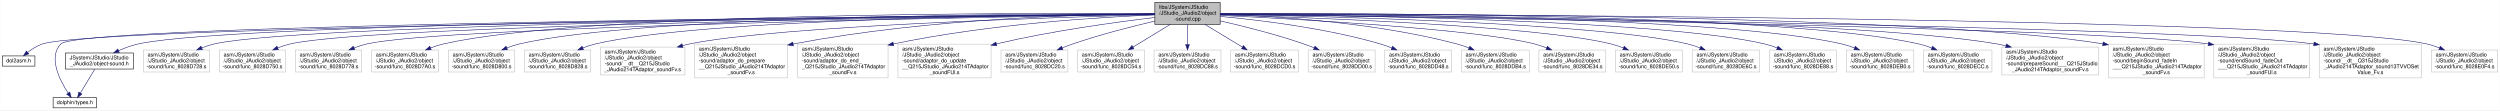
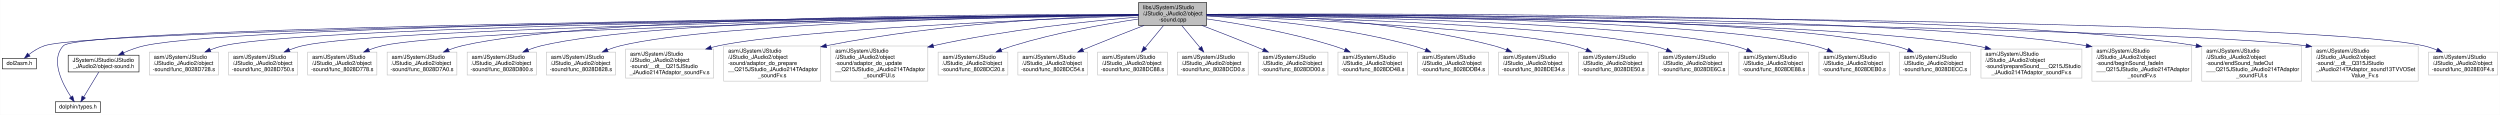
- <svg xmlns="http://www.w3.org/2000/svg" xmlns:xlink="http://www.w3.org/1999/xlink" width="4671pt" height="206pt" viewBox="0.00 0.00 4670.50 206.00">
+ <svg xmlns="http://www.w3.org/2000/svg" xmlns:xlink="http://www.w3.org/1999/xlink" width="4483pt" height="206pt" viewBox="0.00 0.00 4482.50 206.00">
  <g id="graph0" class="graph" transform="scale(1 1) rotate(0) translate(4 202)">
-     <polygon fill="white" stroke="transparent" points="-4,4 -4,-202 4666.5,-202 4666.5,4 -4,4" />
+     <polygon fill="white" stroke="transparent" points="-4,4 -4,-202 4478.5,-202 4478.5,4 -4,4" />
    <g id="node1" class="node">
      <g id="a_node1">
        <a xlink:title=" ">
-           <polygon fill="#bfbfbf" stroke="black" points="2153.5,-156.5 2153.5,-197.5 2275.5,-197.5 2275.5,-156.5 2153.5,-156.5" />
-           <text text-anchor="start" x="2161.5" y="-185.5" font-family="Helvetica,sans-Serif" font-size="10.00">libs/JSystem/JStudio</text>
-           <text text-anchor="start" x="2161.5" y="-174.5" font-family="Helvetica,sans-Serif" font-size="10.00">/JStudio_JAudio2/object</text>
-           <text text-anchor="middle" x="2214.5" y="-163.5" font-family="Helvetica,sans-Serif" font-size="10.00">-sound.cpp</text>
+           <polygon fill="#bfbfbf" stroke="black" points="2037.5,-156.5 2037.5,-197.5 2159.5,-197.5 2159.5,-156.5 2037.5,-156.5" />
+           <text text-anchor="start" x="2045.5" y="-185.5" font-family="Helvetica,sans-Serif" font-size="10.00">libs/JSystem/JStudio</text>
+           <text text-anchor="start" x="2045.5" y="-174.5" font-family="Helvetica,sans-Serif" font-size="10.00">/JStudio_JAudio2/object</text>
+           <text text-anchor="middle" x="2098.5" y="-163.5" font-family="Helvetica,sans-Serif" font-size="10.00">-sound.cpp</text>
        </a>
      </g>
    </g>
    <g id="node2" class="node">
      <g id="a_node2">
        <a xlink:href="dol2asm_8h.html" target="_top" xlink:title=" ">
          <polygon fill="white" stroke="black" points="0,-78.5 0,-97.5 61,-97.5 61,-78.5 0,-78.5" />
          <text text-anchor="middle" x="30.5" y="-85.5" font-family="Helvetica,sans-Serif" font-size="10.00">dol2asm.h</text>
        </a>
      </g>
    </g>
    <g id="edge1" class="edge">
-       <path fill="none" stroke="midnightblue" d="M2153.46,-175.38C1814.67,-171.83 176.81,-152.98 75.5,-120 65.3,-116.68 55.33,-110.24 47.38,-104.09" />
-       <polygon fill="midnightblue" stroke="midnightblue" points="49.56,-101.36 39.62,-97.69 45.1,-106.75 49.56,-101.36" />
+       <path fill="none" stroke="midnightblue" d="M2037.32,-175.28C1709.39,-171.33 170.95,-151.15 75.5,-120 65.3,-116.67 55.33,-110.23 47.38,-104.08" />
+       <polygon fill="midnightblue" stroke="midnightblue" points="49.56,-101.35 39.62,-97.68 45.11,-106.75 49.56,-101.35" />
    </g>
    <g id="node3" class="node">
      <g id="a_node3">
        <a xlink:href="types_8h.html" target="_top" xlink:title=" ">
          <polygon fill="white" stroke="black" points="95,-0.5 95,-19.5 176,-19.5 176,-0.5 95,-0.5" />
          <text text-anchor="middle" x="135.5" y="-7.5" font-family="Helvetica,sans-Serif" font-size="10.00">dolphin/types.h</text>
        </a>
      </g>
    </g>
    <g id="edge2" class="edge">
-       <path fill="none" stroke="midnightblue" d="M2153.24,-175.54C1810.64,-172.8 146.1,-157.59 109.5,-120 85.3,-95.14 107.43,-52.03 123.09,-28.15" />
-       <polygon fill="midnightblue" stroke="midnightblue" points="126.08,-29.97 128.86,-19.75 120.31,-26.01 126.08,-29.97" />
+       <path fill="none" stroke="midnightblue" d="M2037.4,-175.44C1706.63,-172.27 143.95,-155.43 109.5,-120 85.32,-95.13 107.44,-52.01 123.09,-28.14" />
+       <polygon fill="midnightblue" stroke="midnightblue" points="126.09,-29.97 128.86,-19.74 120.32,-26.01 126.09,-29.97" />
    </g>
    <g id="node4" class="node">
      <g id="a_node4">
        <a xlink:href="object-sound_8h.html" target="_top" xlink:title=" ">
          <polygon fill="white" stroke="black" points="118,-73 118,-103 245,-103 245,-73 118,-73" />
          <text text-anchor="start" x="126" y="-91" font-family="Helvetica,sans-Serif" font-size="10.00">JSystem/JStudio/JStudio</text>
          <text text-anchor="middle" x="181.5" y="-80" font-family="Helvetica,sans-Serif" font-size="10.00">_JAudio2/object-sound.h</text>
        </a>
      </g>
    </g>
    <g id="edge3" class="edge">
-       <path fill="none" stroke="midnightblue" d="M2153.3,-175.6C1842.19,-173.41 443.5,-161.29 254.5,-120 241.99,-117.27 228.94,-112.43 217.39,-107.38" />
-       <polygon fill="midnightblue" stroke="midnightblue" points="218.64,-104.1 208.09,-103.13 215.73,-110.47 218.64,-104.1" />
+       <path fill="none" stroke="midnightblue" d="M2037.25,-175.48C1737.39,-172.78 431.55,-158.84 254.5,-120 242,-117.26 228.95,-112.42 217.4,-107.37" />
+       <polygon fill="midnightblue" stroke="midnightblue" points="218.64,-104.09 208.09,-103.12 215.73,-110.45 218.64,-104.09" />
    </g>
    <g id="node5" class="node">
      <g id="a_node5">
        <a xlink:title=" ">
          <polygon fill="white" stroke="#bfbfbf" points="263.5,-67.5 263.5,-108.5 387.5,-108.5 387.5,-67.5 263.5,-67.5" />
          <text text-anchor="start" x="271.5" y="-96.5" font-family="Helvetica,sans-Serif" font-size="10.00">asm/JSystem/JStudio</text>
          <text text-anchor="start" x="271.5" y="-85.5" font-family="Helvetica,sans-Serif" font-size="10.00">/JStudio_JAudio2/object</text>
          <text text-anchor="middle" x="325.5" y="-74.5" font-family="Helvetica,sans-Serif" font-size="10.00">-sound/func_8028D728.s</text>
        </a>
      </g>
    </g>
    <g id="edge5" class="edge">
-       <path fill="none" stroke="midnightblue" d="M2153.12,-175.49C1855.59,-172.83 570.66,-159.17 396.5,-120 388.57,-118.22 380.43,-115.55 372.62,-112.51" />
-       <polygon fill="midnightblue" stroke="midnightblue" points="373.86,-109.24 363.29,-108.66 371.19,-115.71 373.86,-109.24" />
+       <path fill="none" stroke="midnightblue" d="M2037.28,-175.35C1751.86,-172.15 558.8,-156.68 396.5,-120 388.57,-118.21 380.43,-115.53 372.62,-112.5" />
+       <polygon fill="midnightblue" stroke="midnightblue" points="373.87,-109.23 363.29,-108.64 371.2,-115.7 373.87,-109.23" />
    </g>
    <g id="node6" class="node">
      <g id="a_node6">
        <a xlink:title=" ">
          <polygon fill="white" stroke="#bfbfbf" points="405.5,-67.5 405.5,-108.5 529.5,-108.5 529.5,-67.5 405.5,-67.5" />
          <text text-anchor="start" x="413.5" y="-96.5" font-family="Helvetica,sans-Serif" font-size="10.00">asm/JSystem/JStudio</text>
          <text text-anchor="start" x="413.5" y="-85.5" font-family="Helvetica,sans-Serif" font-size="10.00">/JStudio_JAudio2/object</text>
          <text text-anchor="middle" x="467.5" y="-74.5" font-family="Helvetica,sans-Serif" font-size="10.00">-sound/func_8028D750.s</text>
        </a>
      </g>
    </g>
    <g id="edge6" class="edge">
-       <path fill="none" stroke="midnightblue" d="M2153.28,-175.32C1870.55,-171.99 698.14,-156.12 538.5,-120 530.57,-118.21 522.43,-115.53 514.62,-112.49" />
-       <polygon fill="midnightblue" stroke="midnightblue" points="515.87,-109.22 505.29,-108.64 513.2,-115.69 515.87,-109.22" />
+       <path fill="none" stroke="midnightblue" d="M2037.05,-175.15C1766.25,-171.24 686.23,-153.62 538.5,-120 530.57,-118.2 522.43,-115.52 514.62,-112.48" />
+       <polygon fill="midnightblue" stroke="midnightblue" points="515.87,-109.2 505.29,-108.62 513.2,-115.67 515.87,-109.2" />
    </g>
    <g id="node7" class="node">
      <g id="a_node7">
        <a xlink:title=" ">
          <polygon fill="white" stroke="#bfbfbf" points="547.5,-67.5 547.5,-108.5 671.5,-108.5 671.5,-67.5 547.5,-67.5" />
          <text text-anchor="start" x="555.5" y="-96.5" font-family="Helvetica,sans-Serif" font-size="10.00">asm/JSystem/JStudio</text>
          <text text-anchor="start" x="555.5" y="-85.5" font-family="Helvetica,sans-Serif" font-size="10.00">/JStudio_JAudio2/object</text>
          <text text-anchor="middle" x="609.5" y="-74.5" font-family="Helvetica,sans-Serif" font-size="10.00">-sound/func_8028D778.s</text>
        </a>
      </g>
    </g>
    <g id="edge7" class="edge">
-       <path fill="none" stroke="midnightblue" d="M2153.22,-175.1C1885.64,-170.97 826.59,-152.68 681.5,-120 673.48,-118.19 665.23,-115.51 657.31,-112.47" />
-       <polygon fill="midnightblue" stroke="midnightblue" points="658.43,-109.15 647.85,-108.61 655.79,-115.63 658.43,-109.15" />
+       <path fill="none" stroke="midnightblue" d="M2037.21,-174.9C1782.5,-170.14 814.76,-150.22 681.5,-120 673.48,-118.18 665.23,-115.49 657.32,-112.45" />
+       <polygon fill="midnightblue" stroke="midnightblue" points="658.44,-109.13 647.86,-108.59 655.8,-115.61 658.44,-109.13" />
    </g>
    <g id="node8" class="node">
      <g id="a_node8">
        <a xlink:title=" ">
          <polygon fill="white" stroke="#bfbfbf" points="690,-67.5 690,-108.5 815,-108.5 815,-67.5 690,-67.5" />
          <text text-anchor="start" x="698" y="-96.5" font-family="Helvetica,sans-Serif" font-size="10.00">asm/JSystem/JStudio</text>
          <text text-anchor="start" x="698" y="-85.5" font-family="Helvetica,sans-Serif" font-size="10.00">/JStudio_JAudio2/object</text>
          <text text-anchor="middle" x="752.5" y="-74.5" font-family="Helvetica,sans-Serif" font-size="10.00">-sound/func_8028D7A0.s</text>
        </a>
      </g>
    </g>
    <g id="edge8" class="edge">
-       <path fill="none" stroke="midnightblue" d="M2153.15,-176.49C1919.14,-177.92 1082.83,-178.69 824.5,-120 816.48,-118.18 808.23,-115.49 800.32,-112.44" />
-       <polygon fill="midnightblue" stroke="midnightblue" points="801.44,-109.12 790.86,-108.59 798.8,-115.6 801.44,-109.12" />
+       <path fill="none" stroke="midnightblue" d="M2037.41,-176.23C1816.45,-176.6 1059.45,-173.84 824.5,-120 816.48,-118.16 808.24,-115.47 800.32,-112.42" />
+       <polygon fill="midnightblue" stroke="midnightblue" points="801.45,-109.1 790.87,-108.56 798.8,-115.58 801.45,-109.1" />
    </g>
    <g id="node9" class="node">
      <g id="a_node9">
        <a xlink:title=" ">
          <polygon fill="white" stroke="#bfbfbf" points="833.5,-67.5 833.5,-108.5 957.5,-108.5 957.5,-67.5 833.5,-67.5" />
          <text text-anchor="start" x="841.5" y="-96.5" font-family="Helvetica,sans-Serif" font-size="10.00">asm/JSystem/JStudio</text>
          <text text-anchor="start" x="841.5" y="-85.5" font-family="Helvetica,sans-Serif" font-size="10.00">/JStudio_JAudio2/object</text>
          <text text-anchor="middle" x="895.5" y="-74.5" font-family="Helvetica,sans-Serif" font-size="10.00">-sound/func_8028D800.s</text>
        </a>
      </g>
    </g>
    <g id="edge9" class="edge">
-       <path fill="none" stroke="midnightblue" d="M2153.15,-176.2C1934.75,-176.47 1195.98,-173.31 966.5,-120 958.58,-118.16 950.45,-115.46 942.64,-112.41" />
-       <polygon fill="midnightblue" stroke="midnightblue" points="943.89,-109.14 933.31,-108.55 941.21,-115.61 943.89,-109.14" />
+       <path fill="none" stroke="midnightblue" d="M2037.25,-175.87C1832.44,-175 1172.67,-168.39 966.5,-120 958.59,-118.14 950.45,-115.43 942.65,-112.38" />
+       <polygon fill="midnightblue" stroke="midnightblue" points="943.9,-109.11 933.32,-108.52 941.22,-115.58 943.9,-109.11" />
    </g>
    <g id="node10" class="node">
      <g id="a_node10">
        <a xlink:title=" ">
          <polygon fill="white" stroke="#bfbfbf" points="975.5,-67.5 975.5,-108.5 1099.5,-108.5 1099.5,-67.5 975.5,-67.5" />
          <text text-anchor="start" x="983.5" y="-96.5" font-family="Helvetica,sans-Serif" font-size="10.00">asm/JSystem/JStudio</text>
          <text text-anchor="start" x="983.5" y="-85.5" font-family="Helvetica,sans-Serif" font-size="10.00">/JStudio_JAudio2/object</text>
          <text text-anchor="middle" x="1037.5" y="-74.5" font-family="Helvetica,sans-Serif" font-size="10.00">-sound/func_8028D828.s</text>
        </a>
      </g>
    </g>
    <g id="edge10" class="edge">
-       <path fill="none" stroke="midnightblue" d="M2153.26,-175.79C1951.55,-174.65 1309.45,-167.29 1108.5,-120 1100.59,-118.14 1092.46,-115.43 1084.65,-112.37" />
-       <polygon fill="midnightblue" stroke="midnightblue" points="1085.9,-109.1 1075.32,-108.51 1083.22,-115.57 1085.9,-109.1" />
+       <path fill="none" stroke="midnightblue" d="M2037.21,-175.37C1849.78,-172.98 1286.21,-162.38 1108.5,-120 1100.77,-118.16 1092.83,-115.51 1085.19,-112.54" />
+       <polygon fill="midnightblue" stroke="midnightblue" points="1086.28,-109.2 1075.7,-108.63 1083.61,-115.68 1086.28,-109.2" />
    </g>
    <g id="node11" class="node">
      <g id="a_node11">
        <a xlink:title=" ">
          <polygon fill="white" stroke="#bfbfbf" points="1117.5,-62 1117.5,-114 1275.5,-114 1275.5,-62 1117.5,-62" />
          <text text-anchor="start" x="1125.5" y="-102" font-family="Helvetica,sans-Serif" font-size="10.00">asm/JSystem/JStudio</text>
          <text text-anchor="start" x="1125.5" y="-91" font-family="Helvetica,sans-Serif" font-size="10.00">/JStudio_JAudio2/object</text>
          <text text-anchor="start" x="1125.5" y="-80" font-family="Helvetica,sans-Serif" font-size="10.00">-sound/__dt__Q215JStudio</text>
          <text text-anchor="middle" x="1196.5" y="-69" font-family="Helvetica,sans-Serif" font-size="10.00">_JAudio214TAdaptor_soundFv.s</text>
        </a>
      </g>
    </g>
    <g id="edge11" class="edge">
-       <path fill="none" stroke="midnightblue" d="M2153.26,-174.53C1973.85,-169.89 1451.57,-153.77 1284.5,-120 1280.09,-119.11 1275.61,-118.05 1271.11,-116.86" />
-       <polygon fill="midnightblue" stroke="midnightblue" points="1271.86,-113.44 1261.29,-114.09 1269.96,-120.17 1271.86,-113.44" />
+       <path fill="none" stroke="midnightblue" d="M2037.42,-173.93C1873.82,-168.06 1428.43,-149.73 1284.5,-120 1280.1,-119.09 1275.62,-118.01 1271.12,-116.82" />
+       <polygon fill="midnightblue" stroke="midnightblue" points="1271.87,-113.39 1261.3,-114.02 1269.96,-120.13 1271.87,-113.39" />
    </g>
    <g id="node12" class="node">
      <g id="a_node12">
        <a xlink:title=" ">
          <polygon fill="white" stroke="#bfbfbf" points="1293.5,-56.5 1293.5,-119.5 1467.5,-119.5 1467.5,-56.5 1293.5,-56.5" />
          <text text-anchor="start" x="1301.5" y="-107.5" font-family="Helvetica,sans-Serif" font-size="10.00">asm/JSystem/JStudio</text>
          <text text-anchor="start" x="1301.5" y="-96.5" font-family="Helvetica,sans-Serif" font-size="10.00">/JStudio_JAudio2/object</text>
          <text text-anchor="start" x="1301.5" y="-85.5" font-family="Helvetica,sans-Serif" font-size="10.00">-sound/adaptor_do_prepare</text>
          <text text-anchor="start" x="1301.5" y="-74.5" font-family="Helvetica,sans-Serif" font-size="10.00">__Q215JStudio_JAudio214TAdaptor</text>
          <text text-anchor="middle" x="1380.5" y="-63.5" font-family="Helvetica,sans-Serif" font-size="10.00">_soundFv.s</text>
        </a>
      </g>
    </g>
    <g id="edge12" class="edge">
-       <path fill="none" stroke="midnightblue" d="M2153.19,-176.15C2027.68,-175.42 1732.59,-168.39 1477.95,-119.89" />
-       <polygon fill="midnightblue" stroke="midnightblue" points="1478.25,-116.38 1467.76,-117.92 1476.92,-123.25 1478.25,-116.38" />
+       <path fill="none" stroke="midnightblue" d="M2037.37,-174.99C1926.89,-172.19 1686.8,-161.64 1477.6,-120.06" />
+       <polygon fill="midnightblue" stroke="midnightblue" points="1478.15,-116.6 1467.66,-118.05 1476.77,-123.46 1478.15,-116.6" />
    </g>
    <g id="node13" class="node">
      <g id="a_node13">
        <a xlink:title=" ">
-           <polygon fill="white" stroke="#bfbfbf" points="1486,-56.5 1486,-119.5 1655,-119.5 1655,-56.5 1486,-56.5" />
-           <text text-anchor="start" x="1494" y="-107.5" font-family="Helvetica,sans-Serif" font-size="10.00">asm/JSystem/JStudio</text>
-           <text text-anchor="start" x="1494" y="-96.5" font-family="Helvetica,sans-Serif" font-size="10.00">/JStudio_JAudio2/object</text>
-           <text text-anchor="start" x="1494" y="-85.5" font-family="Helvetica,sans-Serif" font-size="10.00">-sound/adaptor_do_end_</text>
-           <text text-anchor="start" x="1494" y="-74.5" font-family="Helvetica,sans-Serif" font-size="10.00">_Q215JStudio_JAudio214TAdaptor</text>
-           <text text-anchor="middle" x="1570.5" y="-63.5" font-family="Helvetica,sans-Serif" font-size="10.00">_soundFv.s</text>
+           <polygon fill="white" stroke="#bfbfbf" points="1485.5,-56.5 1485.5,-119.5 1659.5,-119.5 1659.5,-56.5 1485.5,-56.5" />
+           <text text-anchor="start" x="1493.5" y="-107.5" font-family="Helvetica,sans-Serif" font-size="10.00">asm/JSystem/JStudio</text>
+           <text text-anchor="start" x="1493.5" y="-96.5" font-family="Helvetica,sans-Serif" font-size="10.00">/JStudio_JAudio2/object</text>
+           <text text-anchor="start" x="1493.5" y="-85.5" font-family="Helvetica,sans-Serif" font-size="10.00">-sound/adaptor_do_update</text>
+           <text text-anchor="start" x="1493.5" y="-74.5" font-family="Helvetica,sans-Serif" font-size="10.00">__Q215JStudio_JAudio214TAdaptor</text>
+           <text text-anchor="middle" x="1572.5" y="-63.5" font-family="Helvetica,sans-Serif" font-size="10.00">_soundFUl.s</text>
        </a>
      </g>
    </g>
    <g id="edge13" class="edge">
-       <path fill="none" stroke="midnightblue" d="M2153.2,-174.09C2052.74,-170.02 1846.94,-157.72 1665.08,-119.94" />
-       <polygon fill="midnightblue" stroke="midnightblue" points="1665.58,-116.47 1655.07,-117.83 1664.13,-123.31 1665.58,-116.47" />
+       <path fill="none" stroke="midnightblue" d="M2037.16,-171.48C1953.35,-164.51 1798.7,-148.83 1669.5,-120 1669.4,-119.98 1669.3,-119.95 1669.19,-119.93" />
+       <polygon fill="midnightblue" stroke="midnightblue" points="1670.09,-116.55 1659.55,-117.63 1668.46,-123.36 1670.09,-116.55" />
    </g>
    <g id="node14" class="node">
      <g id="a_node14">
        <a xlink:title=" ">
-           <polygon fill="white" stroke="#bfbfbf" points="1673.5,-56.5 1673.5,-119.5 1847.5,-119.5 1847.5,-56.5 1673.5,-56.5" />
-           <text text-anchor="start" x="1681.5" y="-107.5" font-family="Helvetica,sans-Serif" font-size="10.00">asm/JSystem/JStudio</text>
-           <text text-anchor="start" x="1681.5" y="-96.5" font-family="Helvetica,sans-Serif" font-size="10.00">/JStudio_JAudio2/object</text>
-           <text text-anchor="start" x="1681.5" y="-85.5" font-family="Helvetica,sans-Serif" font-size="10.00">-sound/adaptor_do_update</text>
-           <text text-anchor="start" x="1681.5" y="-74.5" font-family="Helvetica,sans-Serif" font-size="10.00">__Q215JStudio_JAudio214TAdaptor</text>
-           <text text-anchor="middle" x="1760.5" y="-63.5" font-family="Helvetica,sans-Serif" font-size="10.00">_soundFUl.s</text>
+           <polygon fill="white" stroke="#bfbfbf" points="1678,-67.5 1678,-108.5 1803,-108.5 1803,-67.5 1678,-67.5" />
+           <text text-anchor="start" x="1686" y="-96.5" font-family="Helvetica,sans-Serif" font-size="10.00">asm/JSystem/JStudio</text>
+           <text text-anchor="start" x="1686" y="-85.5" font-family="Helvetica,sans-Serif" font-size="10.00">/JStudio_JAudio2/object</text>
+           <text text-anchor="middle" x="1740.5" y="-74.5" font-family="Helvetica,sans-Serif" font-size="10.00">-sound/func_8028DC20.s</text>
        </a>
      </g>
    </g>
    <g id="edge14" class="edge">
-       <path fill="none" stroke="midnightblue" d="M2153.31,-169.31C2081.76,-160.81 1960.06,-144.28 1857.5,-120 1857.4,-119.98 1857.3,-119.95 1857.19,-119.93" />
-       <polygon fill="midnightblue" stroke="midnightblue" points="1858.12,-116.55 1847.57,-117.52 1856.43,-123.34 1858.12,-116.55" />
+       <path fill="none" stroke="midnightblue" d="M2037.31,-167.88C1978.76,-159.22 1888.39,-143.47 1812.5,-120 1805.53,-117.84 1798.32,-115.23 1791.27,-112.45" />
+       <polygon fill="midnightblue" stroke="midnightblue" points="1792.39,-109.12 1781.81,-108.57 1789.74,-115.6 1792.39,-109.12" />
    </g>
    <g id="node15" class="node">
      <g id="a_node15">
        <a xlink:title=" ">
-           <polygon fill="white" stroke="#bfbfbf" points="1866,-67.5 1866,-108.5 1991,-108.5 1991,-67.5 1866,-67.5" />
-           <text text-anchor="start" x="1874" y="-96.5" font-family="Helvetica,sans-Serif" font-size="10.00">asm/JSystem/JStudio</text>
-           <text text-anchor="start" x="1874" y="-85.5" font-family="Helvetica,sans-Serif" font-size="10.00">/JStudio_JAudio2/object</text>
-           <text text-anchor="middle" x="1928.5" y="-74.5" font-family="Helvetica,sans-Serif" font-size="10.00">-sound/func_8028DC20.s</text>
+           <polygon fill="white" stroke="#bfbfbf" points="1821,-67.5 1821,-108.5 1946,-108.5 1946,-67.5 1821,-67.5" />
+           <text text-anchor="start" x="1829" y="-96.5" font-family="Helvetica,sans-Serif" font-size="10.00">asm/JSystem/JStudio</text>
+           <text text-anchor="start" x="1829" y="-85.5" font-family="Helvetica,sans-Serif" font-size="10.00">/JStudio_JAudio2/object</text>
+           <text text-anchor="middle" x="1883.5" y="-74.5" font-family="Helvetica,sans-Serif" font-size="10.00">-sound/func_8028DC54.s</text>
        </a>
      </g>
    </g>
    <g id="edge15" class="edge">
-       <path fill="none" stroke="midnightblue" d="M2153.36,-162.59C2110.15,-152.49 2051.16,-137.42 2000.5,-120 1994.01,-117.77 1987.29,-115.22 1980.68,-112.55" />
-       <polygon fill="midnightblue" stroke="midnightblue" points="1981.69,-109.18 1971.11,-108.6 1979.01,-115.65 1981.69,-109.18" />
+       <path fill="none" stroke="midnightblue" d="M2047.37,-156.45C2020.03,-145.88 1985.83,-132.47 1955.5,-120 1949.72,-117.62 1943.69,-115.1 1937.7,-112.56" />
+       <polygon fill="midnightblue" stroke="midnightblue" points="1938.91,-109.28 1928.34,-108.58 1936.17,-115.72 1938.91,-109.28" />
    </g>
    <g id="node16" class="node">
      <g id="a_node16">
        <a xlink:title=" ">
-           <polygon fill="white" stroke="#bfbfbf" points="2009,-67.5 2009,-108.5 2134,-108.5 2134,-67.5 2009,-67.5" />
-           <text text-anchor="start" x="2017" y="-96.5" font-family="Helvetica,sans-Serif" font-size="10.00">asm/JSystem/JStudio</text>
-           <text text-anchor="start" x="2017" y="-85.5" font-family="Helvetica,sans-Serif" font-size="10.00">/JStudio_JAudio2/object</text>
-           <text text-anchor="middle" x="2071.5" y="-74.5" font-family="Helvetica,sans-Serif" font-size="10.00">-sound/func_8028DC54.s</text>
+           <polygon fill="white" stroke="#bfbfbf" points="1964,-67.5 1964,-108.5 2089,-108.5 2089,-67.5 1964,-67.5" />
+           <text text-anchor="start" x="1972" y="-96.5" font-family="Helvetica,sans-Serif" font-size="10.00">asm/JSystem/JStudio</text>
+           <text text-anchor="start" x="1972" y="-85.5" font-family="Helvetica,sans-Serif" font-size="10.00">/JStudio_JAudio2/object</text>
+           <text text-anchor="middle" x="2026.5" y="-74.5" font-family="Helvetica,sans-Serif" font-size="10.00">-sound/func_8028DC88.s</text>
        </a>
      </g>
    </g>
    <g id="edge16" class="edge">
-       <path fill="none" stroke="midnightblue" d="M2182.41,-156.48C2161.76,-143.91 2134.74,-127.48 2112.54,-113.97" />
-       <polygon fill="midnightblue" stroke="midnightblue" points="2114.34,-110.97 2103.98,-108.76 2110.7,-116.95 2114.34,-110.97" />
+       <path fill="none" stroke="midnightblue" d="M2082.16,-156.26C2072.4,-144.47 2059.87,-129.32 2049.16,-116.38" />
+       <polygon fill="midnightblue" stroke="midnightblue" points="2051.85,-114.14 2042.77,-108.66 2046.45,-118.6 2051.85,-114.14" />
    </g>
    <g id="node17" class="node">
      <g id="a_node17">
        <a xlink:title=" ">
-           <polygon fill="white" stroke="#bfbfbf" points="2152,-67.5 2152,-108.5 2277,-108.5 2277,-67.5 2152,-67.5" />
-           <text text-anchor="start" x="2160" y="-96.5" font-family="Helvetica,sans-Serif" font-size="10.00">asm/JSystem/JStudio</text>
-           <text text-anchor="start" x="2160" y="-85.5" font-family="Helvetica,sans-Serif" font-size="10.00">/JStudio_JAudio2/object</text>
-           <text text-anchor="middle" x="2214.5" y="-74.5" font-family="Helvetica,sans-Serif" font-size="10.00">-sound/func_8028DC88.s</text>
+           <polygon fill="white" stroke="#bfbfbf" points="2107,-67.5 2107,-108.5 2234,-108.5 2234,-67.5 2107,-67.5" />
+           <text text-anchor="start" x="2115" y="-96.5" font-family="Helvetica,sans-Serif" font-size="10.00">asm/JSystem/JStudio</text>
+           <text text-anchor="start" x="2115" y="-85.5" font-family="Helvetica,sans-Serif" font-size="10.00">/JStudio_JAudio2/object</text>
+           <text text-anchor="middle" x="2170.5" y="-74.5" font-family="Helvetica,sans-Serif" font-size="10.00">-sound/func_8028DCD0.s</text>
        </a>
      </g>
    </g>
    <g id="edge17" class="edge">
-       <path fill="none" stroke="midnightblue" d="M2214.5,-156.26C2214.5,-145.25 2214.5,-131.3 2214.5,-118.97" />
-       <polygon fill="midnightblue" stroke="midnightblue" points="2218,-118.66 2214.5,-108.66 2211,-118.66 2218,-118.66" />
+       <path fill="none" stroke="midnightblue" d="M2114.84,-156.26C2124.6,-144.47 2137.13,-129.32 2147.84,-116.38" />
+       <polygon fill="midnightblue" stroke="midnightblue" points="2150.55,-118.6 2154.23,-108.66 2145.15,-114.14 2150.55,-118.6" />
    </g>
    <g id="node18" class="node">
      <g id="a_node18">
        <a xlink:title=" ">
-           <polygon fill="white" stroke="#bfbfbf" points="2295,-67.5 2295,-108.5 2422,-108.5 2422,-67.5 2295,-67.5" />
-           <text text-anchor="start" x="2303" y="-96.5" font-family="Helvetica,sans-Serif" font-size="10.00">asm/JSystem/JStudio</text>
-           <text text-anchor="start" x="2303" y="-85.5" font-family="Helvetica,sans-Serif" font-size="10.00">/JStudio_JAudio2/object</text>
-           <text text-anchor="middle" x="2358.5" y="-74.5" font-family="Helvetica,sans-Serif" font-size="10.00">-sound/func_8028DCD0.s</text>
+           <polygon fill="white" stroke="#bfbfbf" points="2252,-67.5 2252,-108.5 2377,-108.5 2377,-67.5 2252,-67.5" />
+           <text text-anchor="start" x="2260" y="-96.5" font-family="Helvetica,sans-Serif" font-size="10.00">asm/JSystem/JStudio</text>
+           <text text-anchor="start" x="2260" y="-85.5" font-family="Helvetica,sans-Serif" font-size="10.00">/JStudio_JAudio2/object</text>
+           <text text-anchor="middle" x="2314.5" y="-74.5" font-family="Helvetica,sans-Serif" font-size="10.00">-sound/func_8028DD00.s</text>
        </a>
      </g>
    </g>
    <g id="edge18" class="edge">
-       <path fill="none" stroke="midnightblue" d="M2246.82,-156.48C2267.61,-143.91 2294.82,-127.48 2317.17,-113.97" />
-       <polygon fill="midnightblue" stroke="midnightblue" points="2319.04,-116.93 2325.79,-108.76 2315.42,-110.94 2319.04,-116.93" />
+       <path fill="none" stroke="midnightblue" d="M2150.73,-156.45C2178.41,-145.93 2212.93,-132.57 2243.5,-120 2249.21,-117.65 2255.16,-115.15 2261.08,-112.62" />
+       <polygon fill="midnightblue" stroke="midnightblue" points="2262.51,-115.81 2270.31,-108.64 2259.74,-109.38 2262.51,-115.81" />
    </g>
    <g id="node19" class="node">
      <g id="a_node19">
        <a xlink:title=" ">
-           <polygon fill="white" stroke="#bfbfbf" points="2440,-67.5 2440,-108.5 2565,-108.5 2565,-67.5 2440,-67.5" />
-           <text text-anchor="start" x="2448" y="-96.5" font-family="Helvetica,sans-Serif" font-size="10.00">asm/JSystem/JStudio</text>
-           <text text-anchor="start" x="2448" y="-85.5" font-family="Helvetica,sans-Serif" font-size="10.00">/JStudio_JAudio2/object</text>
-           <text text-anchor="middle" x="2502.5" y="-74.5" font-family="Helvetica,sans-Serif" font-size="10.00">-sound/func_8028DD00.s</text>
+           <polygon fill="white" stroke="#bfbfbf" points="2395,-67.5 2395,-108.5 2520,-108.5 2520,-67.5 2395,-67.5" />
+           <text text-anchor="start" x="2403" y="-96.5" font-family="Helvetica,sans-Serif" font-size="10.00">asm/JSystem/JStudio</text>
+           <text text-anchor="start" x="2403" y="-85.5" font-family="Helvetica,sans-Serif" font-size="10.00">/JStudio_JAudio2/object</text>
+           <text text-anchor="middle" x="2457.5" y="-74.5" font-family="Helvetica,sans-Serif" font-size="10.00">-sound/func_8028DD48.s</text>
        </a>
      </g>
    </g>
    <g id="edge19" class="edge">
-       <path fill="none" stroke="midnightblue" d="M2275.6,-162.97C2319.51,-152.95 2379.82,-137.82 2431.5,-120 2437.91,-117.79 2444.54,-115.25 2451.07,-112.59" />
-       <polygon fill="midnightblue" stroke="midnightblue" points="2452.64,-115.73 2460.51,-108.64 2449.94,-109.27 2452.64,-115.73" />
+       <path fill="none" stroke="midnightblue" d="M2159.58,-168.1C2218.54,-159.55 2309.9,-143.85 2386.5,-120 2393.39,-117.86 2400.5,-115.25 2407.45,-112.47" />
+       <polygon fill="midnightblue" stroke="midnightblue" points="2408.89,-115.66 2416.79,-108.6 2406.21,-109.2 2408.89,-115.66" />
    </g>
    <g id="node20" class="node">
      <g id="a_node20">
        <a xlink:title=" ">
-           <polygon fill="white" stroke="#bfbfbf" points="2583,-67.5 2583,-108.5 2708,-108.5 2708,-67.5 2583,-67.5" />
-           <text text-anchor="start" x="2591" y="-96.5" font-family="Helvetica,sans-Serif" font-size="10.00">asm/JSystem/JStudio</text>
-           <text text-anchor="start" x="2591" y="-85.5" font-family="Helvetica,sans-Serif" font-size="10.00">/JStudio_JAudio2/object</text>
-           <text text-anchor="middle" x="2645.5" y="-74.5" font-family="Helvetica,sans-Serif" font-size="10.00">-sound/func_8028DD48.s</text>
+           <polygon fill="white" stroke="#bfbfbf" points="2538,-67.5 2538,-108.5 2665,-108.5 2665,-67.5 2538,-67.5" />
+           <text text-anchor="start" x="2546" y="-96.5" font-family="Helvetica,sans-Serif" font-size="10.00">asm/JSystem/JStudio</text>
+           <text text-anchor="start" x="2546" y="-85.5" font-family="Helvetica,sans-Serif" font-size="10.00">/JStudio_JAudio2/object</text>
+           <text text-anchor="middle" x="2601.5" y="-74.5" font-family="Helvetica,sans-Serif" font-size="10.00">-sound/func_8028DDB4.s</text>
        </a>
      </g>
    </g>
    <g id="edge20" class="edge">
-       <path fill="none" stroke="midnightblue" d="M2275.73,-171.31C2348.21,-164.65 2472.01,-149.8 2574.5,-120 2581.6,-117.93 2588.93,-115.33 2596.06,-112.5" />
-       <polygon fill="midnightblue" stroke="midnightblue" points="2597.71,-115.61 2605.62,-108.55 2595.04,-109.14 2597.71,-115.61" />
+       <path fill="none" stroke="midnightblue" d="M2159.51,-173.39C2243.97,-168.59 2400.71,-155.35 2529.5,-120 2536.97,-117.95 2544.69,-115.28 2552.16,-112.36" />
+       <polygon fill="midnightblue" stroke="midnightblue" points="2553.53,-115.58 2561.47,-108.56 2550.88,-109.1 2553.53,-115.58" />
    </g>
    <g id="node21" class="node">
      <g id="a_node21">
        <a xlink:title=" ">
-           <polygon fill="white" stroke="#bfbfbf" points="2726,-67.5 2726,-108.5 2853,-108.5 2853,-67.5 2726,-67.5" />
-           <text text-anchor="start" x="2734" y="-96.5" font-family="Helvetica,sans-Serif" font-size="10.00">asm/JSystem/JStudio</text>
-           <text text-anchor="start" x="2734" y="-85.5" font-family="Helvetica,sans-Serif" font-size="10.00">/JStudio_JAudio2/object</text>
-           <text text-anchor="middle" x="2789.5" y="-74.5" font-family="Helvetica,sans-Serif" font-size="10.00">-sound/func_8028DDB4.s</text>
+           <polygon fill="white" stroke="#bfbfbf" points="2683,-67.5 2683,-108.5 2808,-108.5 2808,-67.5 2683,-67.5" />
+           <text text-anchor="start" x="2691" y="-96.5" font-family="Helvetica,sans-Serif" font-size="10.00">asm/JSystem/JStudio</text>
+           <text text-anchor="start" x="2691" y="-85.5" font-family="Helvetica,sans-Serif" font-size="10.00">/JStudio_JAudio2/object</text>
+           <text text-anchor="middle" x="2745.5" y="-74.5" font-family="Helvetica,sans-Serif" font-size="10.00">-sound/func_8028DE34.s</text>
        </a>
      </g>
    </g>
    <g id="edge21" class="edge">
-       <path fill="none" stroke="midnightblue" d="M2275.57,-174.98C2371.3,-172.11 2561.84,-161.19 2717.5,-120 2725.09,-117.99 2732.91,-115.32 2740.47,-112.38" />
-       <polygon fill="midnightblue" stroke="midnightblue" points="2741.94,-115.56 2749.88,-108.54 2739.3,-109.07 2741.94,-115.56" />
+       <path fill="none" stroke="midnightblue" d="M2159.71,-176.31C2266.14,-175.47 2491.44,-167.58 2674.5,-120 2682.01,-118.05 2689.73,-115.4 2697.2,-112.48" />
+       <polygon fill="midnightblue" stroke="midnightblue" points="2698.57,-115.7 2706.48,-108.65 2695.9,-109.23 2698.57,-115.7" />
    </g>
    <g id="node22" class="node">
      <g id="a_node22">
        <a xlink:title=" ">
-           <polygon fill="white" stroke="#bfbfbf" points="2871,-67.5 2871,-108.5 2996,-108.5 2996,-67.5 2871,-67.5" />
-           <text text-anchor="start" x="2879" y="-96.5" font-family="Helvetica,sans-Serif" font-size="10.00">asm/JSystem/JStudio</text>
-           <text text-anchor="start" x="2879" y="-85.5" font-family="Helvetica,sans-Serif" font-size="10.00">/JStudio_JAudio2/object</text>
-           <text text-anchor="middle" x="2933.5" y="-74.5" font-family="Helvetica,sans-Serif" font-size="10.00">-sound/func_8028DE34.s</text>
+           <polygon fill="white" stroke="#bfbfbf" points="2826,-67.5 2826,-108.5 2951,-108.5 2951,-67.5 2826,-67.5" />
+           <text text-anchor="start" x="2834" y="-96.5" font-family="Helvetica,sans-Serif" font-size="10.00">asm/JSystem/JStudio</text>
+           <text text-anchor="start" x="2834" y="-85.5" font-family="Helvetica,sans-Serif" font-size="10.00">/JStudio_JAudio2/object</text>
+           <text text-anchor="middle" x="2888.5" y="-74.5" font-family="Helvetica,sans-Serif" font-size="10.00">-sound/func_8028DE50.s</text>
        </a>
      </g>
    </g>
    <g id="edge22" class="edge">
-       <path fill="none" stroke="midnightblue" d="M2275.63,-173.25C2414.93,-166.58 2752.38,-147.99 2862.5,-120 2870.11,-118.07 2877.94,-115.4 2885.49,-112.44" />
-       <polygon fill="midnightblue" stroke="midnightblue" points="2886.97,-115.62 2894.87,-108.57 2884.29,-109.15 2886.97,-115.62" />
+       <path fill="none" stroke="midnightblue" d="M2159.56,-173.86C2309.65,-168.17 2693.44,-150.98 2817.5,-120 2825.12,-118.1 2832.95,-115.45 2840.5,-112.5" />
+       <polygon fill="midnightblue" stroke="midnightblue" points="2841.98,-115.68 2849.89,-108.63 2839.31,-109.21 2841.98,-115.68" />
    </g>
    <g id="node23" class="node">
      <g id="a_node23">
        <a xlink:title=" ">
-           <polygon fill="white" stroke="#bfbfbf" points="3014,-67.5 3014,-108.5 3139,-108.5 3139,-67.5 3014,-67.5" />
-           <text text-anchor="start" x="3022" y="-96.5" font-family="Helvetica,sans-Serif" font-size="10.00">asm/JSystem/JStudio</text>
-           <text text-anchor="start" x="3022" y="-85.5" font-family="Helvetica,sans-Serif" font-size="10.00">/JStudio_JAudio2/object</text>
-           <text text-anchor="middle" x="3076.5" y="-74.5" font-family="Helvetica,sans-Serif" font-size="10.00">-sound/func_8028DE50.s</text>
+           <polygon fill="white" stroke="#bfbfbf" points="2969.5,-67.5 2969.5,-108.5 3095.5,-108.5 3095.5,-67.5 2969.5,-67.5" />
+           <text text-anchor="start" x="2977.5" y="-96.5" font-family="Helvetica,sans-Serif" font-size="10.00">asm/JSystem/JStudio</text>
+           <text text-anchor="start" x="2977.5" y="-85.5" font-family="Helvetica,sans-Serif" font-size="10.00">/JStudio_JAudio2/object</text>
+           <text text-anchor="middle" x="3032.5" y="-74.5" font-family="Helvetica,sans-Serif" font-size="10.00">-sound/func_8028DE6C.s</text>
        </a>
      </g>
    </g>
    <g id="edge23" class="edge">
-       <path fill="none" stroke="midnightblue" d="M2275.72,-174.35C2436.4,-169.6 2867.3,-153.99 3005.5,-120 3013.21,-118.1 3021.15,-115.43 3028.79,-112.44" />
-       <polygon fill="midnightblue" stroke="midnightblue" points="3030.37,-115.58 3038.27,-108.52 3027.7,-109.11 3030.37,-115.58" />
+       <path fill="none" stroke="midnightblue" d="M2159.59,-174.73C2330.01,-170.76 2808.12,-156.6 2960.5,-120 2968.4,-118.1 2976.54,-115.4 2984.36,-112.38" />
+       <polygon fill="midnightblue" stroke="midnightblue" points="2985.78,-115.58 2993.72,-108.56 2983.14,-109.1 2985.78,-115.58" />
    </g>
    <g id="node24" class="node">
      <g id="a_node24">
        <a xlink:title=" ">
-           <polygon fill="white" stroke="#bfbfbf" points="3157.5,-67.5 3157.5,-108.5 3283.5,-108.5 3283.5,-67.5 3157.5,-67.5" />
-           <text text-anchor="start" x="3165.5" y="-96.5" font-family="Helvetica,sans-Serif" font-size="10.00">asm/JSystem/JStudio</text>
-           <text text-anchor="start" x="3165.5" y="-85.5" font-family="Helvetica,sans-Serif" font-size="10.00">/JStudio_JAudio2/object</text>
-           <text text-anchor="middle" x="3220.5" y="-74.5" font-family="Helvetica,sans-Serif" font-size="10.00">-sound/func_8028DE6C.s</text>
+           <polygon fill="white" stroke="#bfbfbf" points="3114,-67.5 3114,-108.5 3239,-108.5 3239,-67.5 3114,-67.5" />
+           <text text-anchor="start" x="3122" y="-96.5" font-family="Helvetica,sans-Serif" font-size="10.00">asm/JSystem/JStudio</text>
+           <text text-anchor="start" x="3122" y="-85.5" font-family="Helvetica,sans-Serif" font-size="10.00">/JStudio_JAudio2/object</text>
+           <text text-anchor="middle" x="3176.5" y="-74.5" font-family="Helvetica,sans-Serif" font-size="10.00">-sound/func_8028DE88.s</text>
        </a>
      </g>
    </g>
    <g id="edge24" class="edge">
-       <path fill="none" stroke="midnightblue" d="M2275.8,-175.08C2456,-171.95 2981.86,-159.59 3148.5,-120 3156.41,-118.12 3164.54,-115.43 3172.37,-112.41" />
-       <polygon fill="midnightblue" stroke="midnightblue" points="3173.79,-115.61 3181.73,-108.6 3171.15,-109.13 3173.79,-115.61" />
+       <path fill="none" stroke="midnightblue" d="M2159.76,-175.39C2349.18,-173.06 2923.48,-162.59 3104.5,-120 3112.41,-118.14 3120.55,-115.46 3128.38,-112.44" />
+       <polygon fill="midnightblue" stroke="midnightblue" points="3129.8,-115.64 3137.74,-108.63 3127.16,-109.16 3129.8,-115.64" />
    </g>
    <g id="node25" class="node">
      <g id="a_node25">
        <a xlink:title=" ">
-           <polygon fill="white" stroke="#bfbfbf" points="3302,-67.5 3302,-108.5 3427,-108.5 3427,-67.5 3302,-67.5" />
-           <text text-anchor="start" x="3310" y="-96.5" font-family="Helvetica,sans-Serif" font-size="10.00">asm/JSystem/JStudio</text>
-           <text text-anchor="start" x="3310" y="-85.5" font-family="Helvetica,sans-Serif" font-size="10.00">/JStudio_JAudio2/object</text>
-           <text text-anchor="middle" x="3364.5" y="-74.5" font-family="Helvetica,sans-Serif" font-size="10.00">-sound/func_8028DE88.s</text>
+           <polygon fill="white" stroke="#bfbfbf" points="3257.5,-67.5 3257.5,-108.5 3383.5,-108.5 3383.5,-67.5 3257.5,-67.5" />
+           <text text-anchor="start" x="3265.5" y="-96.5" font-family="Helvetica,sans-Serif" font-size="10.00">asm/JSystem/JStudio</text>
+           <text text-anchor="start" x="3265.5" y="-85.5" font-family="Helvetica,sans-Serif" font-size="10.00">/JStudio_JAudio2/object</text>
+           <text text-anchor="middle" x="3320.5" y="-74.5" font-family="Helvetica,sans-Serif" font-size="10.00">-sound/func_8028DEB0.s</text>
        </a>
      </g>
    </g>
    <g id="edge25" class="edge">
-       <path fill="none" stroke="midnightblue" d="M2275.56,-175.66C2473.67,-174.1 3096.99,-165.62 3292.5,-120 3300.41,-118.15 3308.55,-115.48 3316.38,-112.47" />
-       <polygon fill="midnightblue" stroke="midnightblue" points="3317.8,-115.67 3325.75,-108.66 3315.16,-109.19 3317.8,-115.67" />
+       <path fill="none" stroke="midnightblue" d="M2159.63,-175.89C2366.42,-175.07 3038.55,-168.63 3248.5,-120 3256.51,-118.14 3264.75,-115.44 3272.67,-112.38" />
+       <polygon fill="midnightblue" stroke="midnightblue" points="3274.19,-115.54 3282.13,-108.52 3271.55,-109.06 3274.19,-115.54" />
    </g>
    <g id="node26" class="node">
      <g id="a_node26">
        <a xlink:title=" ">
-           <polygon fill="white" stroke="#bfbfbf" points="3445.5,-67.5 3445.5,-108.5 3571.5,-108.5 3571.5,-67.5 3445.5,-67.5" />
-           <text text-anchor="start" x="3453.5" y="-96.5" font-family="Helvetica,sans-Serif" font-size="10.00">asm/JSystem/JStudio</text>
-           <text text-anchor="start" x="3453.5" y="-85.5" font-family="Helvetica,sans-Serif" font-size="10.00">/JStudio_JAudio2/object</text>
-           <text text-anchor="middle" x="3508.5" y="-74.5" font-family="Helvetica,sans-Serif" font-size="10.00">-sound/func_8028DEB0.s</text>
+           <polygon fill="white" stroke="#bfbfbf" points="3401.5,-67.5 3401.5,-108.5 3529.5,-108.5 3529.5,-67.5 3401.5,-67.5" />
+           <text text-anchor="start" x="3409.5" y="-96.5" font-family="Helvetica,sans-Serif" font-size="10.00">asm/JSystem/JStudio</text>
+           <text text-anchor="start" x="3409.5" y="-85.5" font-family="Helvetica,sans-Serif" font-size="10.00">/JStudio_JAudio2/object</text>
+           <text text-anchor="middle" x="3465.5" y="-74.5" font-family="Helvetica,sans-Serif" font-size="10.00">-sound/func_8028DECC.s</text>
        </a>
      </g>
    </g>
    <g id="edge26" class="edge">
-       <path fill="none" stroke="midnightblue" d="M2275.68,-176.09C2490.88,-175.98 3212.07,-171.65 3436.5,-120 3444.51,-118.16 3452.76,-115.45 3460.67,-112.4" />
-       <polygon fill="midnightblue" stroke="midnightblue" points="3462.2,-115.56 3470.13,-108.54 3459.55,-109.08 3462.2,-115.56" />
+       <path fill="none" stroke="midnightblue" d="M2159.77,-176.24C2383.17,-176.66 3153.44,-174.07 3392.5,-120 3400.7,-118.14 3409.15,-115.41 3417.26,-112.32" />
+       <polygon fill="midnightblue" stroke="midnightblue" points="3418.61,-115.55 3426.58,-108.56 3416,-109.05 3418.61,-115.55" />
    </g>
    <g id="node27" class="node">
      <g id="a_node27">
        <a xlink:title=" ">
-           <polygon fill="white" stroke="#bfbfbf" points="3589.5,-67.5 3589.5,-108.5 3717.5,-108.5 3717.5,-67.5 3589.5,-67.5" />
-           <text text-anchor="start" x="3597.5" y="-96.5" font-family="Helvetica,sans-Serif" font-size="10.00">asm/JSystem/JStudio</text>
-           <text text-anchor="start" x="3597.5" y="-85.5" font-family="Helvetica,sans-Serif" font-size="10.00">/JStudio_JAudio2/object</text>
-           <text text-anchor="middle" x="3653.5" y="-74.5" font-family="Helvetica,sans-Serif" font-size="10.00">-sound/func_8028DECC.s</text>
+           <polygon fill="white" stroke="#bfbfbf" points="3548,-62 3548,-114 3729,-114 3729,-62 3548,-62" />
+           <text text-anchor="start" x="3556" y="-102" font-family="Helvetica,sans-Serif" font-size="10.00">asm/JSystem/JStudio</text>
+           <text text-anchor="start" x="3556" y="-91" font-family="Helvetica,sans-Serif" font-size="10.00">/JStudio_JAudio2/object</text>
+           <text text-anchor="start" x="3556" y="-80" font-family="Helvetica,sans-Serif" font-size="10.00">-sound/prepareSound___Q215JStudio</text>
+           <text text-anchor="middle" x="3638.5" y="-69" font-family="Helvetica,sans-Serif" font-size="10.00">_JAudio214TAdaptor_soundFv.s</text>
        </a>
      </g>
    </g>
    <g id="edge27" class="edge">
-       <path fill="none" stroke="midnightblue" d="M2275.57,-176.4C2506.59,-177.47 3326.79,-177.07 3580.5,-120 3588.71,-118.15 3597.15,-115.42 3605.26,-112.34" />
-       <polygon fill="midnightblue" stroke="midnightblue" points="3606.62,-115.56 3614.58,-108.58 3604,-109.07 3606.62,-115.56" />
+       <path fill="none" stroke="midnightblue" d="M2159.83,-175.75C2398.73,-174.43 3267.25,-166.49 3538.5,-120 3544.18,-119.03 3549.99,-117.82 3555.81,-116.45" />
+       <polygon fill="midnightblue" stroke="midnightblue" points="3556.73,-119.83 3565.58,-114 3555.03,-113.03 3556.73,-119.83" />
    </g>
    <g id="node28" class="node">
      <g id="a_node28">
        <a xlink:title=" ">
-           <polygon fill="white" stroke="#bfbfbf" points="3736,-62 3736,-114 3917,-114 3917,-62 3736,-62" />
-           <text text-anchor="start" x="3744" y="-102" font-family="Helvetica,sans-Serif" font-size="10.00">asm/JSystem/JStudio</text>
-           <text text-anchor="start" x="3744" y="-91" font-family="Helvetica,sans-Serif" font-size="10.00">/JStudio_JAudio2/object</text>
-           <text text-anchor="start" x="3744" y="-80" font-family="Helvetica,sans-Serif" font-size="10.00">-sound/prepareSound___Q215JStudio</text>
-           <text text-anchor="middle" x="3826.5" y="-69" font-family="Helvetica,sans-Serif" font-size="10.00">_JAudio214TAdaptor_soundFv.s</text>
+           <polygon fill="white" stroke="#bfbfbf" points="3747,-56.5 3747,-119.5 3926,-119.5 3926,-56.5 3747,-56.5" />
+           <text text-anchor="start" x="3755" y="-107.5" font-family="Helvetica,sans-Serif" font-size="10.00">asm/JSystem/JStudio</text>
+           <text text-anchor="start" x="3755" y="-96.5" font-family="Helvetica,sans-Serif" font-size="10.00">/JStudio_JAudio2/object</text>
+           <text text-anchor="start" x="3755" y="-85.5" font-family="Helvetica,sans-Serif" font-size="10.00">-sound/beginSound_fadeIn</text>
+           <text text-anchor="start" x="3755" y="-74.5" font-family="Helvetica,sans-Serif" font-size="10.00">___Q215JStudio_JAudio214TAdaptor</text>
+           <text text-anchor="middle" x="3836.5" y="-63.5" font-family="Helvetica,sans-Serif" font-size="10.00">_soundFv.s</text>
        </a>
      </g>
    </g>
    <g id="edge28" class="edge">
-       <path fill="none" stroke="midnightblue" d="M2275.51,-175.88C2521.44,-175.07 3440.36,-168.77 3726.5,-120 3732.18,-119.03 3737.99,-117.83 3743.81,-116.46" />
-       <polygon fill="midnightblue" stroke="midnightblue" points="3744.73,-119.84 3753.58,-114.02 3743.03,-113.05 3744.73,-119.84" />
+       <path fill="none" stroke="midnightblue" d="M2159.79,-176.13C2416.36,-176.35 3405.74,-173.72 3736.68,-120.11" />
+       <polygon fill="midnightblue" stroke="midnightblue" points="3737.47,-123.53 3746.75,-118.43 3736.31,-116.63 3737.47,-123.53" />
    </g>
    <g id="node29" class="node">
      <g id="a_node29">
        <a xlink:title=" ">
-           <polygon fill="white" stroke="#bfbfbf" points="3935,-56.5 3935,-119.5 4114,-119.5 4114,-56.5 3935,-56.5" />
-           <text text-anchor="start" x="3943" y="-107.5" font-family="Helvetica,sans-Serif" font-size="10.00">asm/JSystem/JStudio</text>
-           <text text-anchor="start" x="3943" y="-96.5" font-family="Helvetica,sans-Serif" font-size="10.00">/JStudio_JAudio2/object</text>
-           <text text-anchor="start" x="3943" y="-85.5" font-family="Helvetica,sans-Serif" font-size="10.00">-sound/beginSound_fadeIn</text>
-           <text text-anchor="start" x="3943" y="-74.5" font-family="Helvetica,sans-Serif" font-size="10.00">___Q215JStudio_JAudio214TAdaptor</text>
-           <text text-anchor="middle" x="4024.5" y="-63.5" font-family="Helvetica,sans-Serif" font-size="10.00">_soundFv.s</text>
+           <polygon fill="white" stroke="#bfbfbf" points="3944,-56.5 3944,-119.5 4123,-119.5 4123,-56.5 3944,-56.5" />
+           <text text-anchor="start" x="3952" y="-107.5" font-family="Helvetica,sans-Serif" font-size="10.00">asm/JSystem/JStudio</text>
+           <text text-anchor="start" x="3952" y="-96.5" font-family="Helvetica,sans-Serif" font-size="10.00">/JStudio_JAudio2/object</text>
+           <text text-anchor="start" x="3952" y="-85.5" font-family="Helvetica,sans-Serif" font-size="10.00">-sound/endSound_fadeOut</text>
+           <text text-anchor="start" x="3952" y="-74.5" font-family="Helvetica,sans-Serif" font-size="10.00">___Q215JStudio_JAudio214TAdaptor</text>
+           <text text-anchor="middle" x="4033.5" y="-63.5" font-family="Helvetica,sans-Serif" font-size="10.00">_soundFUl.s</text>
        </a>
      </g>
    </g>
    <g id="edge29" class="edge">
-       <path fill="none" stroke="midnightblue" d="M2275.77,-176.24C2539.38,-176.91 3578.91,-175.99 3924.73,-120.11" />
-       <polygon fill="midnightblue" stroke="midnightblue" points="3925.46,-123.53 3934.75,-118.44 3924.31,-116.63 3925.46,-123.53" />
+       <path fill="none" stroke="midnightblue" d="M2159.52,-176.39C2434.64,-177.83 3561.98,-179.96 3933.78,-120.1" />
+       <polygon fill="midnightblue" stroke="midnightblue" points="3934.46,-123.53 3943.75,-118.45 3933.32,-116.63 3934.46,-123.53" />
    </g>
    <g id="node30" class="node">
      <g id="a_node30">
        <a xlink:title=" ">
-           <polygon fill="white" stroke="#bfbfbf" points="4132,-56.5 4132,-119.5 4311,-119.5 4311,-56.5 4132,-56.5" />
-           <text text-anchor="start" x="4140" y="-107.5" font-family="Helvetica,sans-Serif" font-size="10.00">asm/JSystem/JStudio</text>
-           <text text-anchor="start" x="4140" y="-96.5" font-family="Helvetica,sans-Serif" font-size="10.00">/JStudio_JAudio2/object</text>
-           <text text-anchor="start" x="4140" y="-85.5" font-family="Helvetica,sans-Serif" font-size="10.00">-sound/endSound_fadeOut</text>
-           <text text-anchor="start" x="4140" y="-74.5" font-family="Helvetica,sans-Serif" font-size="10.00">___Q215JStudio_JAudio214TAdaptor</text>
-           <text text-anchor="middle" x="4221.5" y="-63.5" font-family="Helvetica,sans-Serif" font-size="10.00">_soundFUl.s</text>
+           <polygon fill="white" stroke="#bfbfbf" points="4141,-56.5 4141,-119.5 4332,-119.5 4332,-56.5 4141,-56.5" />
+           <text text-anchor="start" x="4149" y="-107.5" font-family="Helvetica,sans-Serif" font-size="10.00">asm/JSystem/JStudio</text>
+           <text text-anchor="start" x="4149" y="-96.5" font-family="Helvetica,sans-Serif" font-size="10.00">/JStudio_JAudio2/object</text>
+           <text text-anchor="start" x="4149" y="-85.5" font-family="Helvetica,sans-Serif" font-size="10.00">-sound/__dt__Q315JStudio</text>
+           <text text-anchor="start" x="4149" y="-74.5" font-family="Helvetica,sans-Serif" font-size="10.00">_JAudio214TAdaptor_sound13TVVOSet</text>
+           <text text-anchor="middle" x="4236.5" y="-63.5" font-family="Helvetica,sans-Serif" font-size="10.00">Value_Fv.s</text>
        </a>
      </g>
    </g>
    <g id="edge30" class="edge">
-       <path fill="none" stroke="midnightblue" d="M2275.55,-175.21C2576.45,-171.21 3895.89,-152.04 4121.83,-119.99" />
-       <polygon fill="midnightblue" stroke="midnightblue" points="4122.41,-123.44 4131.75,-118.45 4121.34,-116.52 4122.41,-123.44" />
+       <path fill="none" stroke="midnightblue" d="M2159.56,-175.27C2472.56,-171.41 3891.35,-152.36 4131.05,-119.96" />
+       <polygon fill="midnightblue" stroke="midnightblue" points="4131.56,-123.42 4140.95,-118.51 4130.55,-116.5 4131.56,-123.42" />
    </g>
    <g id="node31" class="node">
      <g id="a_node31">
        <a xlink:title=" ">
-           <polygon fill="white" stroke="#bfbfbf" points="4329,-56.5 4329,-119.5 4520,-119.5 4520,-56.5 4329,-56.5" />
-           <text text-anchor="start" x="4337" y="-107.5" font-family="Helvetica,sans-Serif" font-size="10.00">asm/JSystem/JStudio</text>
-           <text text-anchor="start" x="4337" y="-96.5" font-family="Helvetica,sans-Serif" font-size="10.00">/JStudio_JAudio2/object</text>
-           <text text-anchor="start" x="4337" y="-85.5" font-family="Helvetica,sans-Serif" font-size="10.00">-sound/__dt__Q315JStudio</text>
-           <text text-anchor="start" x="4337" y="-74.5" font-family="Helvetica,sans-Serif" font-size="10.00">_JAudio214TAdaptor_sound13TVVOSet</text>
-           <text text-anchor="middle" x="4424.5" y="-63.5" font-family="Helvetica,sans-Serif" font-size="10.00">Value_Fv.s</text>
+           <polygon fill="white" stroke="#bfbfbf" points="4350.5,-67.5 4350.5,-108.5 4474.5,-108.5 4474.5,-67.5 4350.5,-67.5" />
+           <text text-anchor="start" x="4358.5" y="-96.5" font-family="Helvetica,sans-Serif" font-size="10.00">asm/JSystem/JStudio</text>
+           <text text-anchor="start" x="4358.5" y="-85.5" font-family="Helvetica,sans-Serif" font-size="10.00">/JStudio_JAudio2/object</text>
+           <text text-anchor="middle" x="4412.5" y="-74.5" font-family="Helvetica,sans-Serif" font-size="10.00">-sound/func_8028E0F4.s</text>
        </a>
      </g>
    </g>
    <g id="edge31" class="edge">
-       <path fill="none" stroke="midnightblue" d="M2275.57,-175.33C2595.24,-171.72 4070.17,-153.43 4318.69,-120.01" />
-       <polygon fill="midnightblue" stroke="midnightblue" points="4319.56,-123.42 4328.95,-118.51 4318.55,-116.49 4319.56,-123.42" />
-     </g>
-     <g id="node32" class="node">
-       <g id="a_node32">
-         <a xlink:title=" ">
-           <polygon fill="white" stroke="#bfbfbf" points="4538.5,-67.5 4538.5,-108.5 4662.5,-108.5 4662.5,-67.5 4538.5,-67.5" />
-           <text text-anchor="start" x="4546.5" y="-96.5" font-family="Helvetica,sans-Serif" font-size="10.00">asm/JSystem/JStudio</text>
-           <text text-anchor="start" x="4546.5" y="-85.5" font-family="Helvetica,sans-Serif" font-size="10.00">/JStudio_JAudio2/object</text>
-           <text text-anchor="middle" x="4600.5" y="-74.5" font-family="Helvetica,sans-Serif" font-size="10.00">-sound/func_8028E0F4.s</text>
-         </a>
-       </g>
-     </g>
-     <g id="edge32" class="edge">
-       <path fill="none" stroke="midnightblue" d="M2275.7,-175.93C2619.6,-175.34 4304.11,-169.91 4529.5,-120 4537.53,-118.22 4545.77,-115.53 4553.67,-112.45" />
-       <polygon fill="midnightblue" stroke="midnightblue" points="4555.2,-115.61 4563.09,-108.55 4552.52,-109.14 4555.2,-115.61" />
+       <path fill="none" stroke="midnightblue" d="M2159.71,-175.88C2497.21,-175.01 4123.55,-168.35 4341.5,-120 4349.53,-118.22 4357.77,-115.52 4365.67,-112.44" />
+       <polygon fill="midnightblue" stroke="midnightblue" points="4367.19,-115.6 4375.09,-108.54 4364.52,-109.13 4367.19,-115.6" />
    </g>
    <g id="edge4" class="edge">
      <path fill="none" stroke="midnightblue" d="M172.85,-72.7C165.22,-60.11 154.1,-41.73 145.98,-28.31" />
      <polygon fill="midnightblue" stroke="midnightblue" points="148.86,-26.31 140.68,-19.56 142.87,-29.93 148.86,-26.31" />
    </g>
  </g>
</svg>
